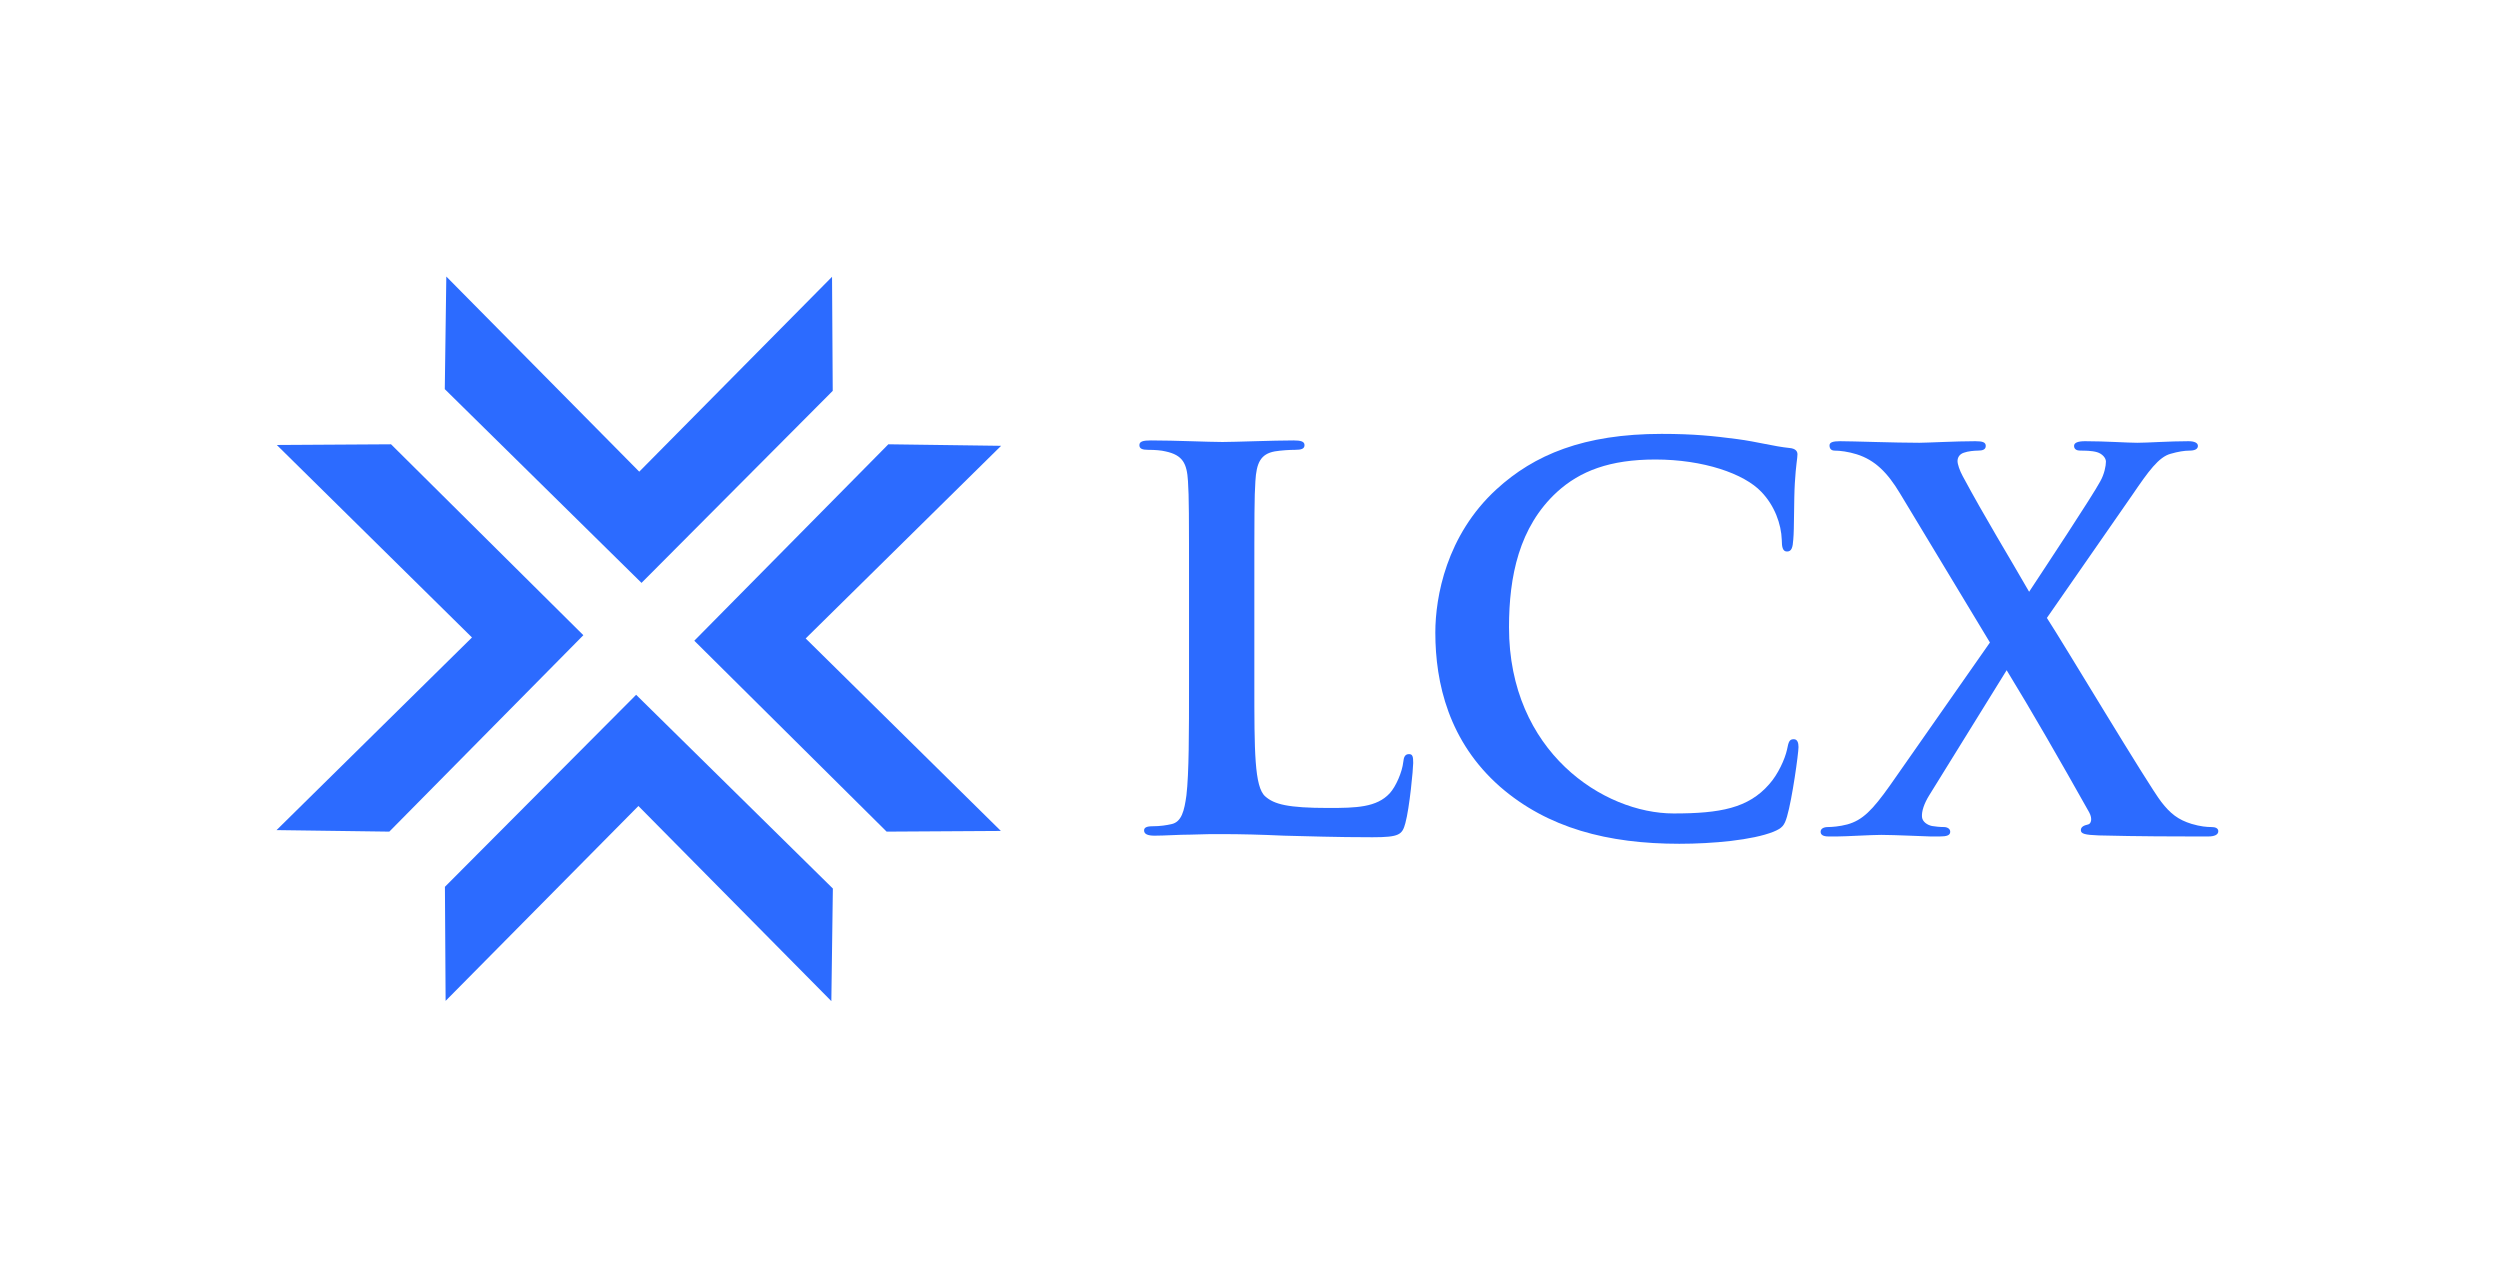
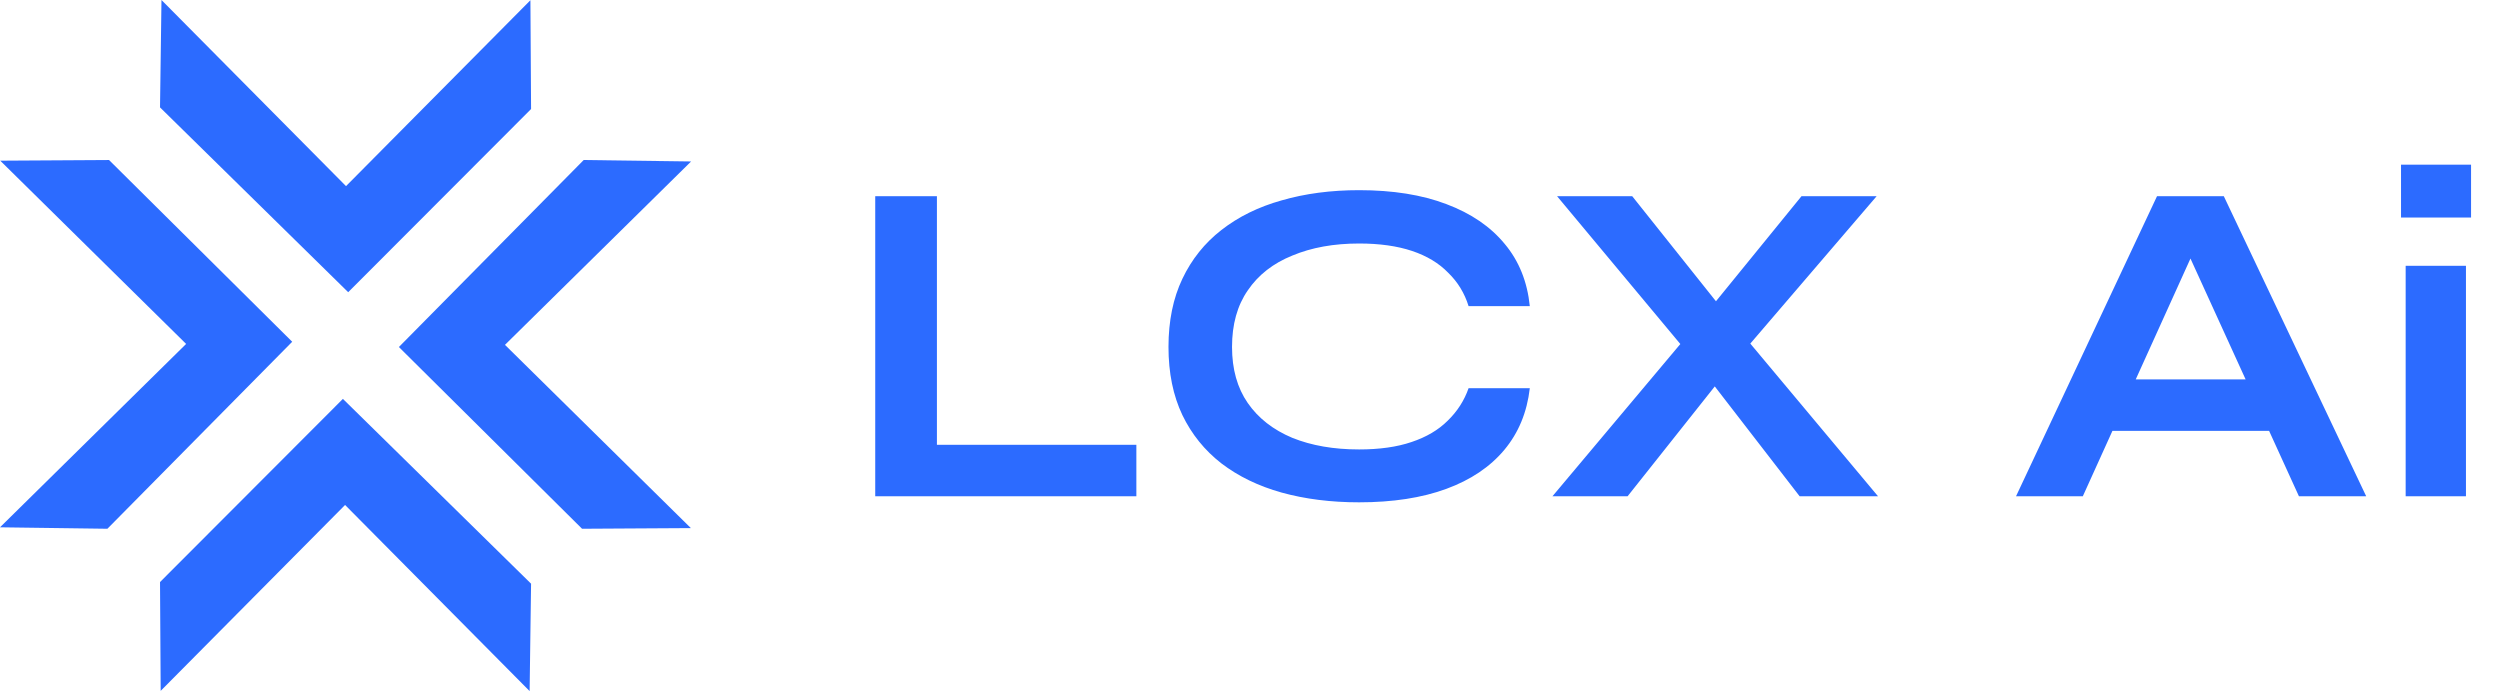
- <svg xmlns="http://www.w3.org/2000/svg" width="452" height="231" viewBox="0 0 452 231" fill="none">
-   <path d="M125.529 115.842L160.301 150.358L180.956 150.234L145.666 115.432L181 80.603L160.612 80.328L125.529 115.842Z" fill="#2C6BFF" />
-   <path d="M115.987 105.385L150.558 70.667L150.433 50.044L115.576 85.279L80.693 50L80.417 70.356L115.987 105.385Z" fill="#2C6BFF" />
-   <path d="M105.471 114.844L70.699 80.328L50.044 80.453L85.334 115.255L50 150.083L70.387 150.358L105.471 114.844Z" fill="#2C6BFF" />
-   <path d="M115.013 125.618L80.442 160.335L80.567 180.958L115.424 145.724L150.307 181.002L150.582 160.646L115.013 125.618Z" fill="#2C6BFF" />
-   <path d="M226.785 123.678C226.785 135.777 226.785 142.299 228.77 144.001C230.376 145.418 232.832 146.08 240.201 146.08C245.209 146.08 248.893 145.985 251.256 143.434C252.39 142.205 253.523 139.557 253.712 137.762C253.806 136.911 253.995 136.343 254.751 136.343C255.412 136.343 255.507 136.816 255.507 137.951C255.507 138.991 254.845 146.08 254.09 148.821C253.523 150.901 253.05 151.374 248.138 151.374C241.335 151.374 236.422 151.184 232.171 151.09C227.919 150.901 224.518 150.806 220.644 150.806C219.605 150.806 217.526 150.806 215.259 150.901C213.086 150.901 210.63 151.09 208.74 151.09C207.512 151.09 206.85 150.806 206.85 150.145C206.85 149.672 207.229 149.388 208.362 149.388C209.779 149.388 210.913 149.199 211.763 149.01C213.653 148.632 214.125 146.553 214.503 143.812C214.975 139.841 214.975 132.374 214.975 123.678V107.041C214.975 92.673 214.975 90.026 214.787 87.001C214.598 83.788 213.842 82.275 210.724 81.613C209.968 81.424 208.835 81.33 207.607 81.33C206.567 81.33 206 81.141 206 80.48C206 79.817 206.661 79.629 208.079 79.629C212.519 79.629 218.471 79.912 221.022 79.912C223.29 79.912 230.186 79.629 233.871 79.629C235.194 79.629 235.856 79.817 235.856 80.48C235.856 81.141 235.288 81.33 234.154 81.33C233.115 81.33 231.604 81.424 230.47 81.613C227.919 82.086 227.163 83.693 226.974 87.001C226.785 90.026 226.785 92.673 226.785 107.041V123.678Z" fill="#2C6BFF" />
-   <path d="M271.223 142.251C261.964 134.122 259.507 123.536 259.507 114.367C259.507 107.939 261.491 96.785 270.561 88.466C277.364 82.228 286.339 78.447 300.416 78.447C306.274 78.447 309.769 78.825 314.116 79.392C317.706 79.865 320.729 80.716 323.563 80.999C324.603 81.094 324.981 81.566 324.981 82.133C324.981 82.89 324.697 84.024 324.508 87.332C324.319 90.452 324.414 95.651 324.225 97.541C324.13 98.959 323.941 99.715 323.091 99.715C322.335 99.715 322.146 98.959 322.146 97.635C322.052 94.705 320.824 91.396 318.461 88.939C315.344 85.63 307.975 83.079 299.283 83.079C291.063 83.079 285.677 85.158 281.521 88.939C274.624 95.273 272.828 104.253 272.828 113.421C272.828 135.919 289.93 147.073 302.589 147.073C310.998 147.073 316.1 146.127 319.879 141.779C321.485 139.983 322.714 137.242 323.091 135.54C323.375 134.028 323.563 133.65 324.319 133.65C324.981 133.65 325.169 134.312 325.169 135.068C325.169 136.202 324.036 144.426 323.091 147.64C322.619 149.247 322.241 149.72 320.635 150.381C316.856 151.893 309.675 152.555 303.628 152.555C290.685 152.555 279.82 149.72 271.223 142.251Z" fill="#2C6BFF" />
-   <path d="M370.078 111.72C373.101 116.352 388.407 141.968 390.769 144.993C392.375 147.073 393.792 148.207 396.249 148.963C397.855 149.436 398.988 149.53 399.839 149.53C400.5 149.53 401.067 149.72 401.067 150.286C401.067 150.948 400.311 151.232 399.272 151.232H396.438C394.17 151.232 386.706 151.232 379.432 151.043C376.975 150.948 376.219 150.759 376.219 150.098C376.219 149.53 376.692 149.247 377.541 149.057C378.014 148.963 378.392 148.112 377.731 146.884C372.535 137.62 367.149 128.262 362.803 121.173L348.82 143.764C347.876 145.277 347.403 146.695 347.497 147.734C347.592 148.585 348.443 149.152 349.293 149.34C349.859 149.436 350.709 149.53 351.466 149.53C352.032 149.53 352.6 149.814 352.6 150.381C352.6 151.043 351.939 151.232 350.709 151.232H349.009C348.443 151.232 342.491 150.948 340.128 150.948C338.333 150.948 333.704 151.232 332.192 151.232H330.586C329.641 151.232 329.169 150.948 329.169 150.381C329.169 149.814 329.736 149.53 330.491 149.53C331.153 149.53 332.569 149.436 333.988 149.057C336.727 148.302 338.522 146.506 341.734 141.968L359.78 116.163L343.529 89.224C341.262 85.442 338.995 83.173 335.688 82.133C334.176 81.661 332.665 81.472 331.72 81.472C331.153 81.472 330.776 81.188 330.776 80.526C330.776 79.959 331.436 79.77 332.665 79.77C334.932 79.77 342.585 80.054 347.025 80.054C348.348 80.054 353.639 79.77 357.134 79.77C358.457 79.77 359.024 79.959 359.024 80.621C359.024 81.283 358.457 81.472 357.607 81.472C357.04 81.472 355.812 81.566 355.056 81.85C354.206 82.133 353.922 82.795 353.922 83.362C353.922 83.93 354.3 85.063 354.868 86.104C358.929 93.665 363.182 100.566 366.866 106.993C369.606 102.835 378.298 89.696 379.715 87.049C380.47 85.725 380.753 84.213 380.753 83.456C380.753 82.795 380.092 82.039 379.148 81.755C378.203 81.472 376.88 81.472 376.124 81.472C375.558 81.472 374.991 81.283 374.991 80.621C374.991 80.054 375.652 79.77 376.975 79.77C380.66 79.77 384.628 80.054 386.423 80.054C388.313 80.054 392.186 79.77 395.681 79.77C396.721 79.77 397.382 80.054 397.382 80.621C397.382 81.188 396.815 81.472 395.87 81.472C394.926 81.472 393.792 81.661 392.469 82.039C390.297 82.606 388.407 85.253 385.572 89.412L370.078 111.72Z" fill="#2C6BFF" />
+ <svg xmlns="http://www.w3.org/2000/svg" width="1078" height="298" viewBox="0 0 1078 298" fill="none">
+   <path d="M404 84.6V191.8H490V214H377.4V84.6H404ZM659.65 167.4C658.45 177.8 654.783 186.667 648.65 194C642.517 201.333 634.183 206.933 623.65 210.8C613.117 214.667 600.583 216.6 586.05 216.6C573.917 216.6 562.783 215.2 552.65 212.4C542.65 209.6 533.983 205.4 526.65 199.8C519.45 194.2 513.85 187.267 509.85 179C505.85 170.6 503.85 160.8 503.85 149.6C503.85 138.4 505.85 128.6 509.85 120.2C513.85 111.8 519.45 104.8 526.65 99.2C533.983 93.467 542.65 89.2 552.65 86.4C562.783 83.467 573.917 82 586.05 82C600.583 82 613.117 84 623.65 88C634.317 92 642.717 97.733 648.85 105.2C654.983 112.533 658.583 121.467 659.65 132H633.25C631.517 126.4 628.583 121.6 624.45 117.6C620.45 113.467 615.25 110.333 608.85 108.2C602.45 106.067 594.85 105 586.05 105C575.117 105 565.517 106.733 557.25 110.2C548.983 113.533 542.583 118.533 538.05 125.2C533.517 131.733 531.25 139.867 531.25 149.6C531.25 159.2 533.517 167.267 538.05 173.8C542.583 180.333 548.983 185.333 557.25 188.8C565.517 192.133 575.117 193.8 586.05 193.8C594.85 193.8 602.383 192.733 608.65 190.6C615.05 188.467 620.25 185.4 624.25 181.4C628.383 177.4 631.383 172.733 633.25 167.4H659.65ZM776.809 84.6H809.209L748.009 156L747.209 156.8L701.809 214H669.409L732.409 139L733.009 138.4L776.809 84.6ZM703.809 84.6L747.009 138.8L747.409 139.4L809.809 214H776.009L731.209 156L730.609 155.6L671.409 84.6H703.809ZM901.506 185.8V163.6H987.106V185.8H901.506ZM869.306 214L930.106 84.6H958.906L1020.31 214H991.306L938.106 97.4H950.906L898.106 214H869.306ZM1065.52 71V93.8H1035.32V71H1065.52ZM1037.32 114.6H1063.32V214H1037.32V114.6Z" fill="#2C6BFF" />
+   <path d="M172 149.633L250.984 228L297.902 227.716L217.741 148.701L298 69.625L251.691 69L172 149.633Z" fill="#2C6BFF" />
+   <path d="M150.141 126L229 47.016L228.717 0.1L149.203 80.258L69.629 0L69 46.309L150.141 126Z" fill="#2C6BFF" />
+   <path d="M126 147.367L47.017 69L0.1 69.283L80.258 148.299L0 227.374L46.309 228L126 147.367Z" fill="#2C6BFF" />
+   <path d="M147.86 172L69 250.984L69.284 297.9L148.798 217.741L228.372 298L229 251.69L147.86 172Z" fill="#2C6BFF" />
</svg>
